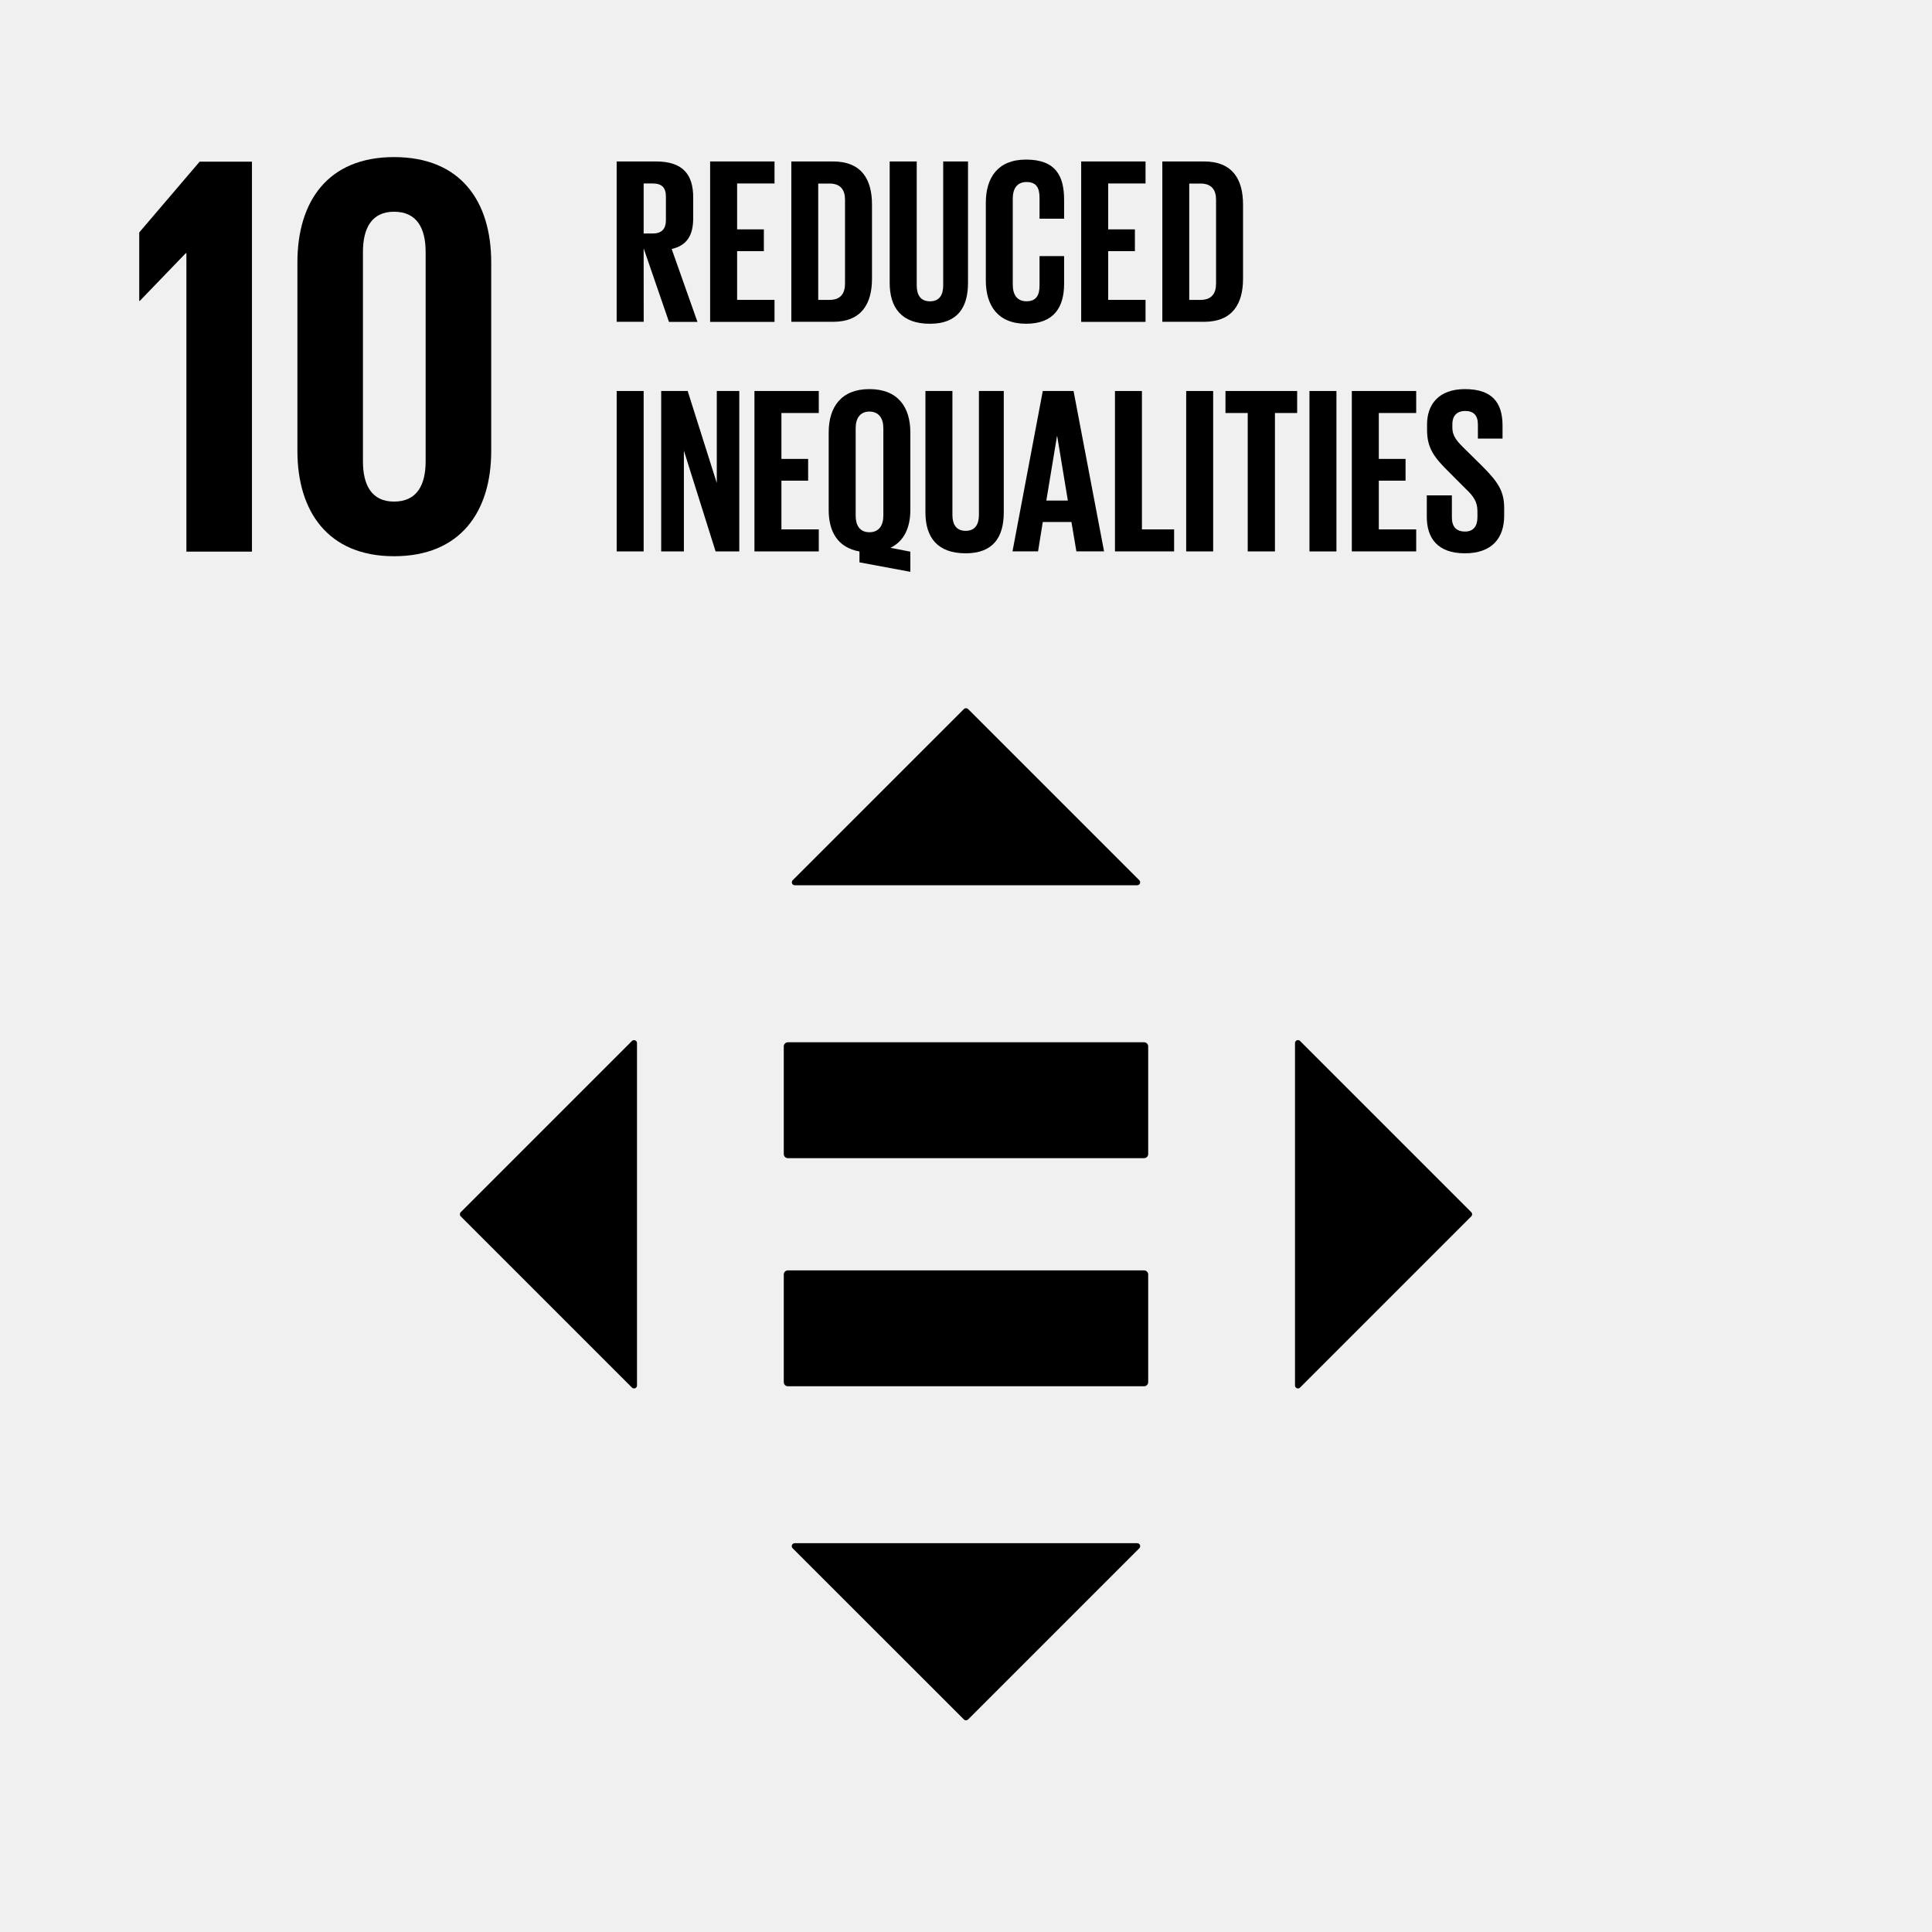
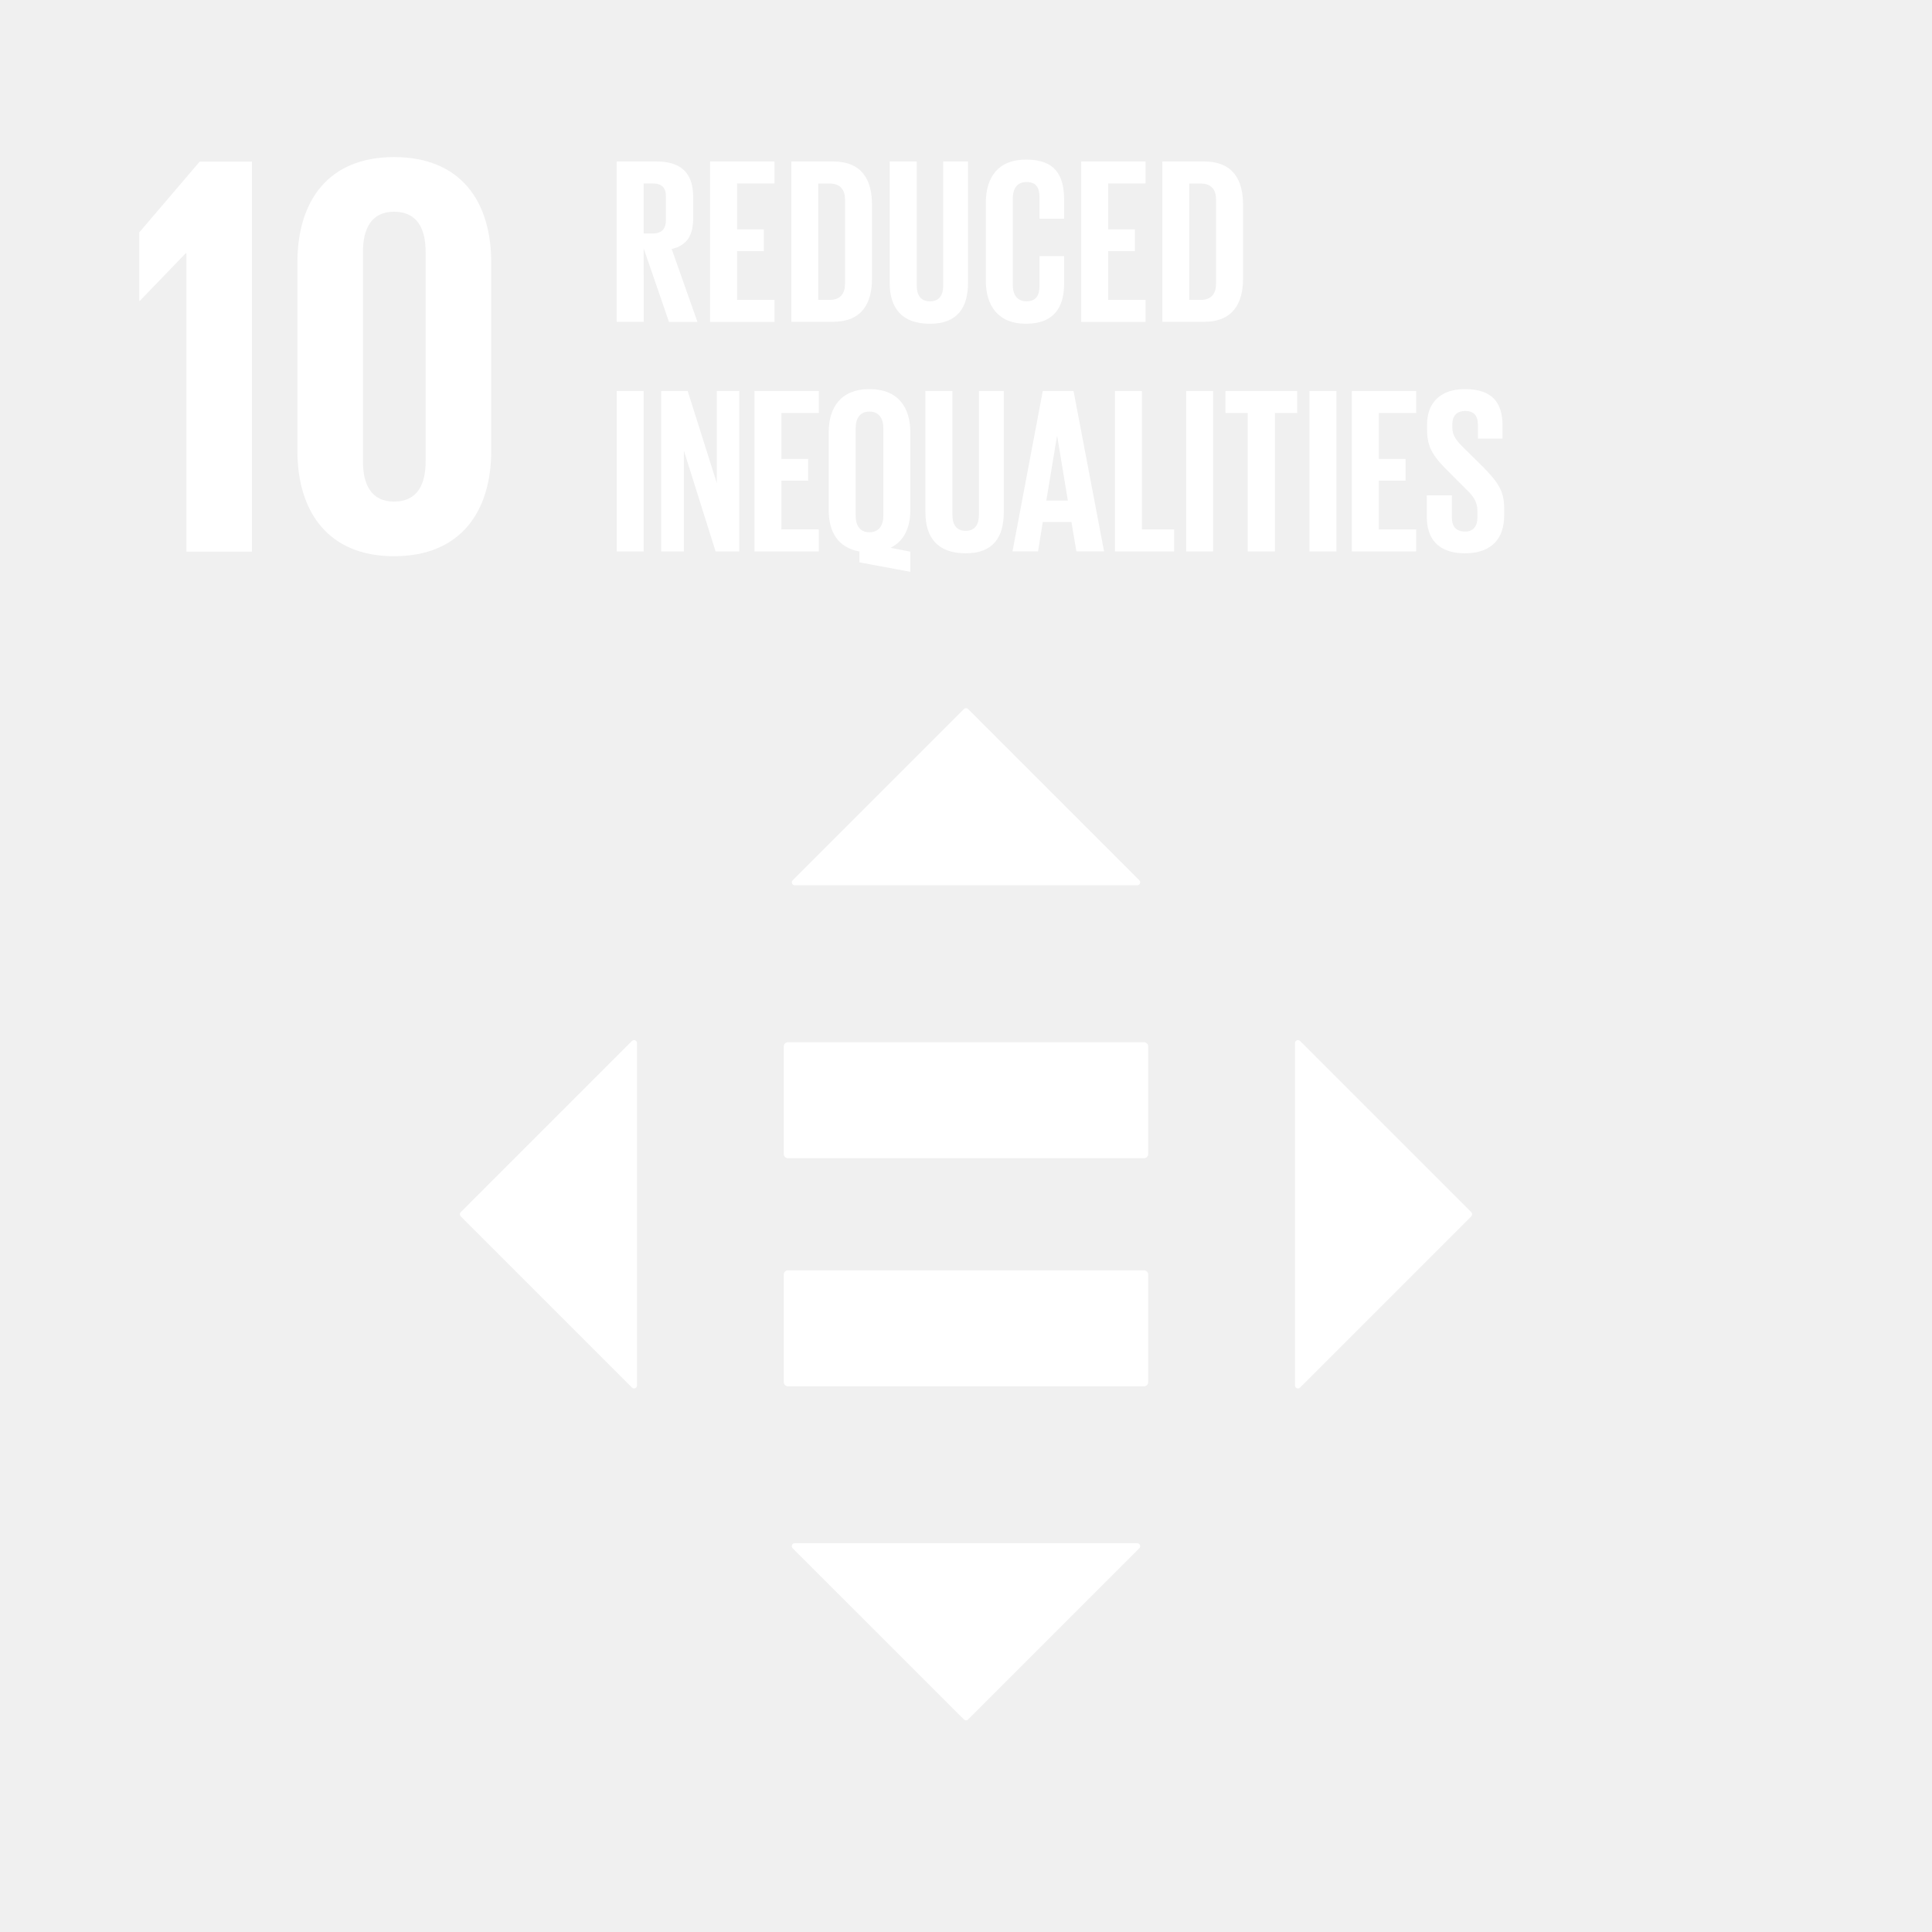
<svg xmlns="http://www.w3.org/2000/svg" id="Layer_1" data-name="Layer 1" viewBox="0 0 1000 1000" focusable="false">
  <link type="text/css" rel="stylesheet" id="dark-mode-general-link" />
  <link type="text/css" rel="stylesheet" id="dark-mode-custom-link" />
  <style type="text/css" id="dark-mode-custom-style" />
  <defs>
    <style>
      .cls-2 {
-         fill: currentColour;
+         fill: #fff;
      }
    </style>
  </defs>
  <path class="cls-2" d="M333.15,128.52l13.11,38.09H361l-13.34-37.73c7.95-1.82,11.14-7.1,11.14-16V102.19c0-11.64-5.15-18.62-19.24-18.62H319.18v83h14Zm0-33.56h4.65c4.79,0,6.87,2.2,6.87,6.75V114c0,4.4-2.08,6.86-6.87,6.86h-4.65Z" />
  <polygon class="cls-2" points="400.89 155.22 381.53 155.22 381.53 130 395.37 130 395.37 118.72 381.53 118.72 381.53 94.96 400.89 94.96 400.89 83.57 367.56 83.57 367.56 166.61 400.89 166.61 400.89 155.22" />
  <path class="cls-2" d="M431.13,83.57H409.59v83h21.54c14.94,0,20.21-9.55,20.21-22.29V105.87c0-12.87-5.27-22.3-20.21-22.3m6.25,63.2c0,5-2.19,8.45-8,8.45h-5.87V95h5.87c5.77,0,8,3.42,8,8.32Z" />
  <path class="cls-2" d="M474.5,83.57h-14V146.4c0,12.86,6.12,21.18,20.82,21.18,14.21,0,19.72-8.32,19.72-21.18V83.57H488.2v64.18c0,4.89-1.95,8.21-6.85,8.21s-6.85-3.32-6.85-8.21Z" />
  <path class="cls-2" d="M510.26,105v40.16c0,12.86,6.13,22.41,20.81,22.41s19.71-8.81,19.71-20.69V132.56H538.06v15.31c0,4.9-1.72,8.07-6.73,8.07s-7.12-3.54-7.12-8.56V102.8c0-5,2.09-8.58,7.12-8.58s6.73,2.94,6.73,8.09v10.9h12.72v-9.79c0-12.26-4.27-20.82-19.71-20.82-14.68,0-20.81,9.43-20.81,22.41" />
  <polygon class="cls-2" points="559.62 166.6 592.93 166.6 592.93 155.22 573.59 155.22 573.59 129.99 587.42 129.99 587.42 118.72 573.59 118.72 573.59 94.96 592.93 94.96 592.93 83.57 559.62 83.57 559.62 166.6" />
  <path class="cls-2" d="M601.62,83.57v83h21.56c14.94,0,20.21-9.55,20.21-22.29V105.87c0-12.87-5.27-22.3-20.21-22.3Zm27.81,19.71v43.49c0,5-2.21,8.45-8,8.45h-5.88V95h5.88c5.75,0,8,3.43,8,8.32" />
  <rect class="cls-2" x="319.19" y="202.38" width="13.96" height="83.03" />
  <polygon class="cls-2" points="382.65 202.37 371.01 202.37 371.01 250.02 355.94 202.37 342.23 202.37 342.23 285.41 353.98 285.41 353.98 233.24 370.39 285.41 382.65 285.41 382.65 202.37" />
  <polygon class="cls-2" points="423.8 213.77 423.8 202.38 390.5 202.38 390.5 285.41 423.8 285.41 423.8 274.01 404.46 274.01 404.46 248.79 418.29 248.79 418.29 237.53 404.46 237.53 404.46 213.77 423.8 213.77" />
  <path class="cls-2" d="M450,201.4c-14.69,0-21.07,9.42-21.07,22.4V264c0,11.27,4.77,19.46,15.93,21.44v5.63l26.33,4.9V285.54l-10.29-2c7.1-3.42,10.29-10.53,10.29-19.6V223.8c0-13-6.37-22.4-21.19-22.4m7.22,65.53c0,4.89-2.2,8.56-7.22,8.56s-7.11-3.67-7.11-8.56V221.61c0-5,2.22-8.58,7.11-8.58s7.22,3.55,7.22,8.58Z" />
  <path class="cls-2" d="M479,202.38v62.83c0,12.86,6.13,21.18,20.83,21.18,14.21,0,19.72-8.32,19.72-21.18V202.38H506.69v64.17c0,4.9-2,8.21-6.86,8.21s-6.86-3.31-6.86-8.21V202.38Z" />
  <path class="cls-2" d="M539.74,202.38l-15.67,83H537.3l2.44-15.2h14.83l2.57,15.2h14.32l-15.79-83Zm1.84,56.71,5.51-33.32h.12l5.51,33.32Z" />
  <polygon class="cls-2" points="577.1 202.38 577.1 285.4 607.72 285.4 607.72 274.02 591.06 274.02 591.06 202.38 577.1 202.38" />
  <rect class="cls-2" x="613.97" y="202.38" width="13.96" height="83.03" />
  <polygon class="cls-2" points="659.91 285.41 659.91 213.77 671.41 213.77 671.41 202.38 634.3 202.38 634.3 213.77 645.82 213.77 645.82 285.41 659.91 285.41" />
  <rect class="cls-2" x="677.78" y="202.38" width="13.96" height="83.04" />
  <polygon class="cls-2" points="733.02 274.02 713.67 274.02 713.67 248.79 727.51 248.79 727.51 237.53 713.67 237.53 713.67 213.77 733.02 213.77 733.02 202.38 699.7 202.38 699.7 285.4 733.02 285.4 733.02 274.02" />
  <path class="cls-2" d="M738.51,256.39v11.14c0,10.91,5.51,18.86,19.72,18.86s20.33-8.09,20.33-19.48v-4c0-9.17-3.68-13.83-11.26-21.55l-8.95-8.82c-4-3.93-6.61-6.61-6.61-11.26v-1.72c0-4.66,2.69-6.85,6.61-6.85,4.42,0,6.61,2.31,6.61,7.09V227h12.75v-6.75c0-12-5.51-18.85-19.48-18.85-13.59,0-19.59,8-19.59,18.24v2.82c0,9.55,3.66,14.33,11.64,22.16l8.19,8.22c4.3,4,6.25,7,6.25,11.76v3.18c0,4.41-2,7.35-6.37,7.35-4.77,0-6.86-2.69-6.86-7.35V256.39Z" />
  <polygon class="cls-2" points="96.48 131.03 96.48 285.52 130.41 285.52 130.41 83.69 103.32 83.69 72.07 120.31 72.07 155.74 72.36 155.74 96.17 131.03 96.48 131.03" />
  <path class="cls-2" d="M254.25,233.43V135.78c0-31.55-15.77-54.47-50.31-54.47-34.23,0-50,22.92-50,54.47v97.65c0,31.25,15.79,54.47,50,54.47,34.54,0,50.31-23.22,50.31-54.47m-66.39,5.36V130.43c0-12.21,4.46-20.84,16.08-20.84,11.91,0,16.37,8.63,16.37,20.84V238.79c0,12.21-4.46,20.83-16.37,20.83-11.62,0-16.08-8.62-16.08-20.83" />
  <g>
    <g>
      <path class="cls-2" d="M592.3,657.55H407.68a2.14,2.14,0,0,0-2,2.24v55.49a2.14,2.14,0,0,0,2,2.25H592.3a2.14,2.14,0,0,0,2-2.25V659.79a2.14,2.14,0,0,0-2-2.24" />
      <path class="cls-2" d="M592.3,539.48H407.68a2.14,2.14,0,0,0-2,2.24v55.49a2.13,2.13,0,0,0,2,2.25H592.3a2.13,2.13,0,0,0,2-2.25V541.72a2.14,2.14,0,0,0-2-2.24" />
    </g>
    <g>
      <path class="cls-2" d="M589.7,455.61,501.08,367a1.54,1.54,0,0,0-2.16,0L410.3,455.61a1.53,1.53,0,0,0,1.08,2.61H588.62A1.53,1.53,0,0,0,589.7,455.61Z" />
      <path class="cls-2" d="M672.9,718.21l88.62-88.62a1.53,1.53,0,0,0,0-2.17L672.9,538.8a1.53,1.53,0,0,0-2.61,1.08V717.13A1.53,1.53,0,0,0,672.9,718.21Z" />
      <path class="cls-2" d="M410.3,801.41,498.92,890a1.52,1.52,0,0,0,2.16,0l88.62-88.62a1.53,1.53,0,0,0-1.08-2.62H411.38A1.53,1.53,0,0,0,410.3,801.41Z" />
      <path class="cls-2" d="M327.1,538.8l-88.62,88.62a1.53,1.53,0,0,0,0,2.17l88.62,88.62a1.53,1.53,0,0,0,2.61-1.08V539.88A1.53,1.53,0,0,0,327.1,538.8Z" />
    </g>
  </g>
</svg>
